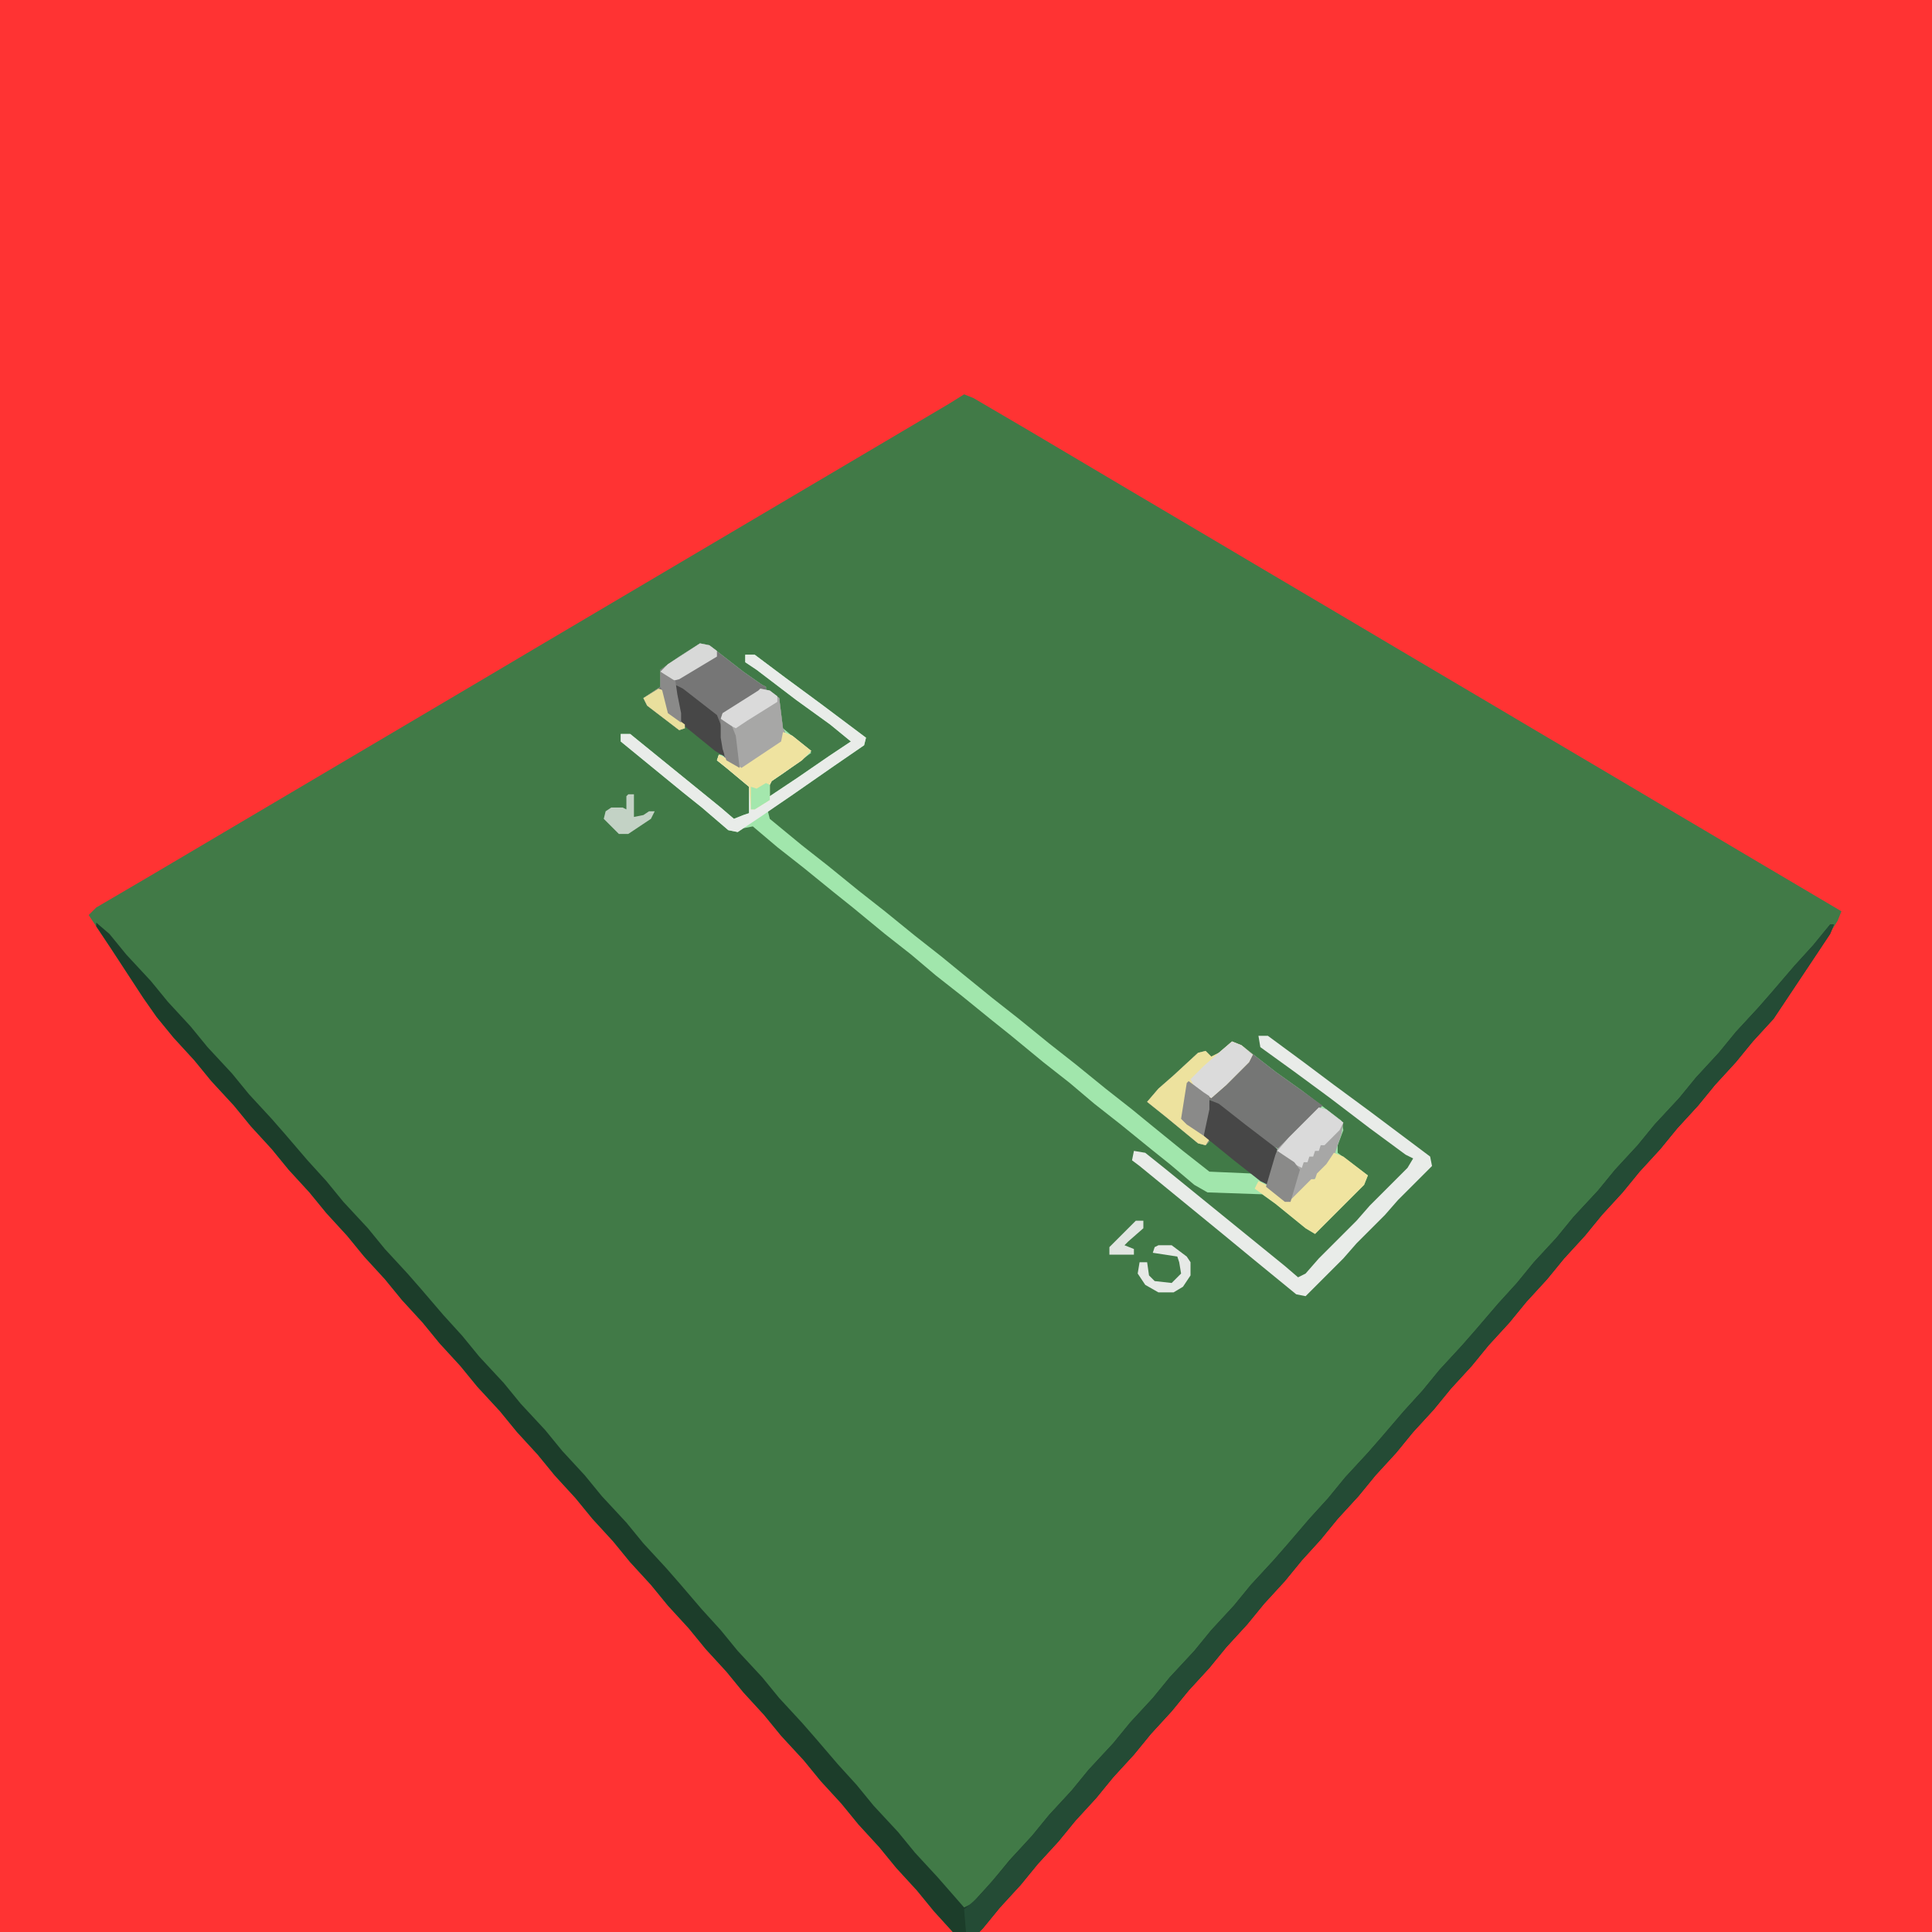
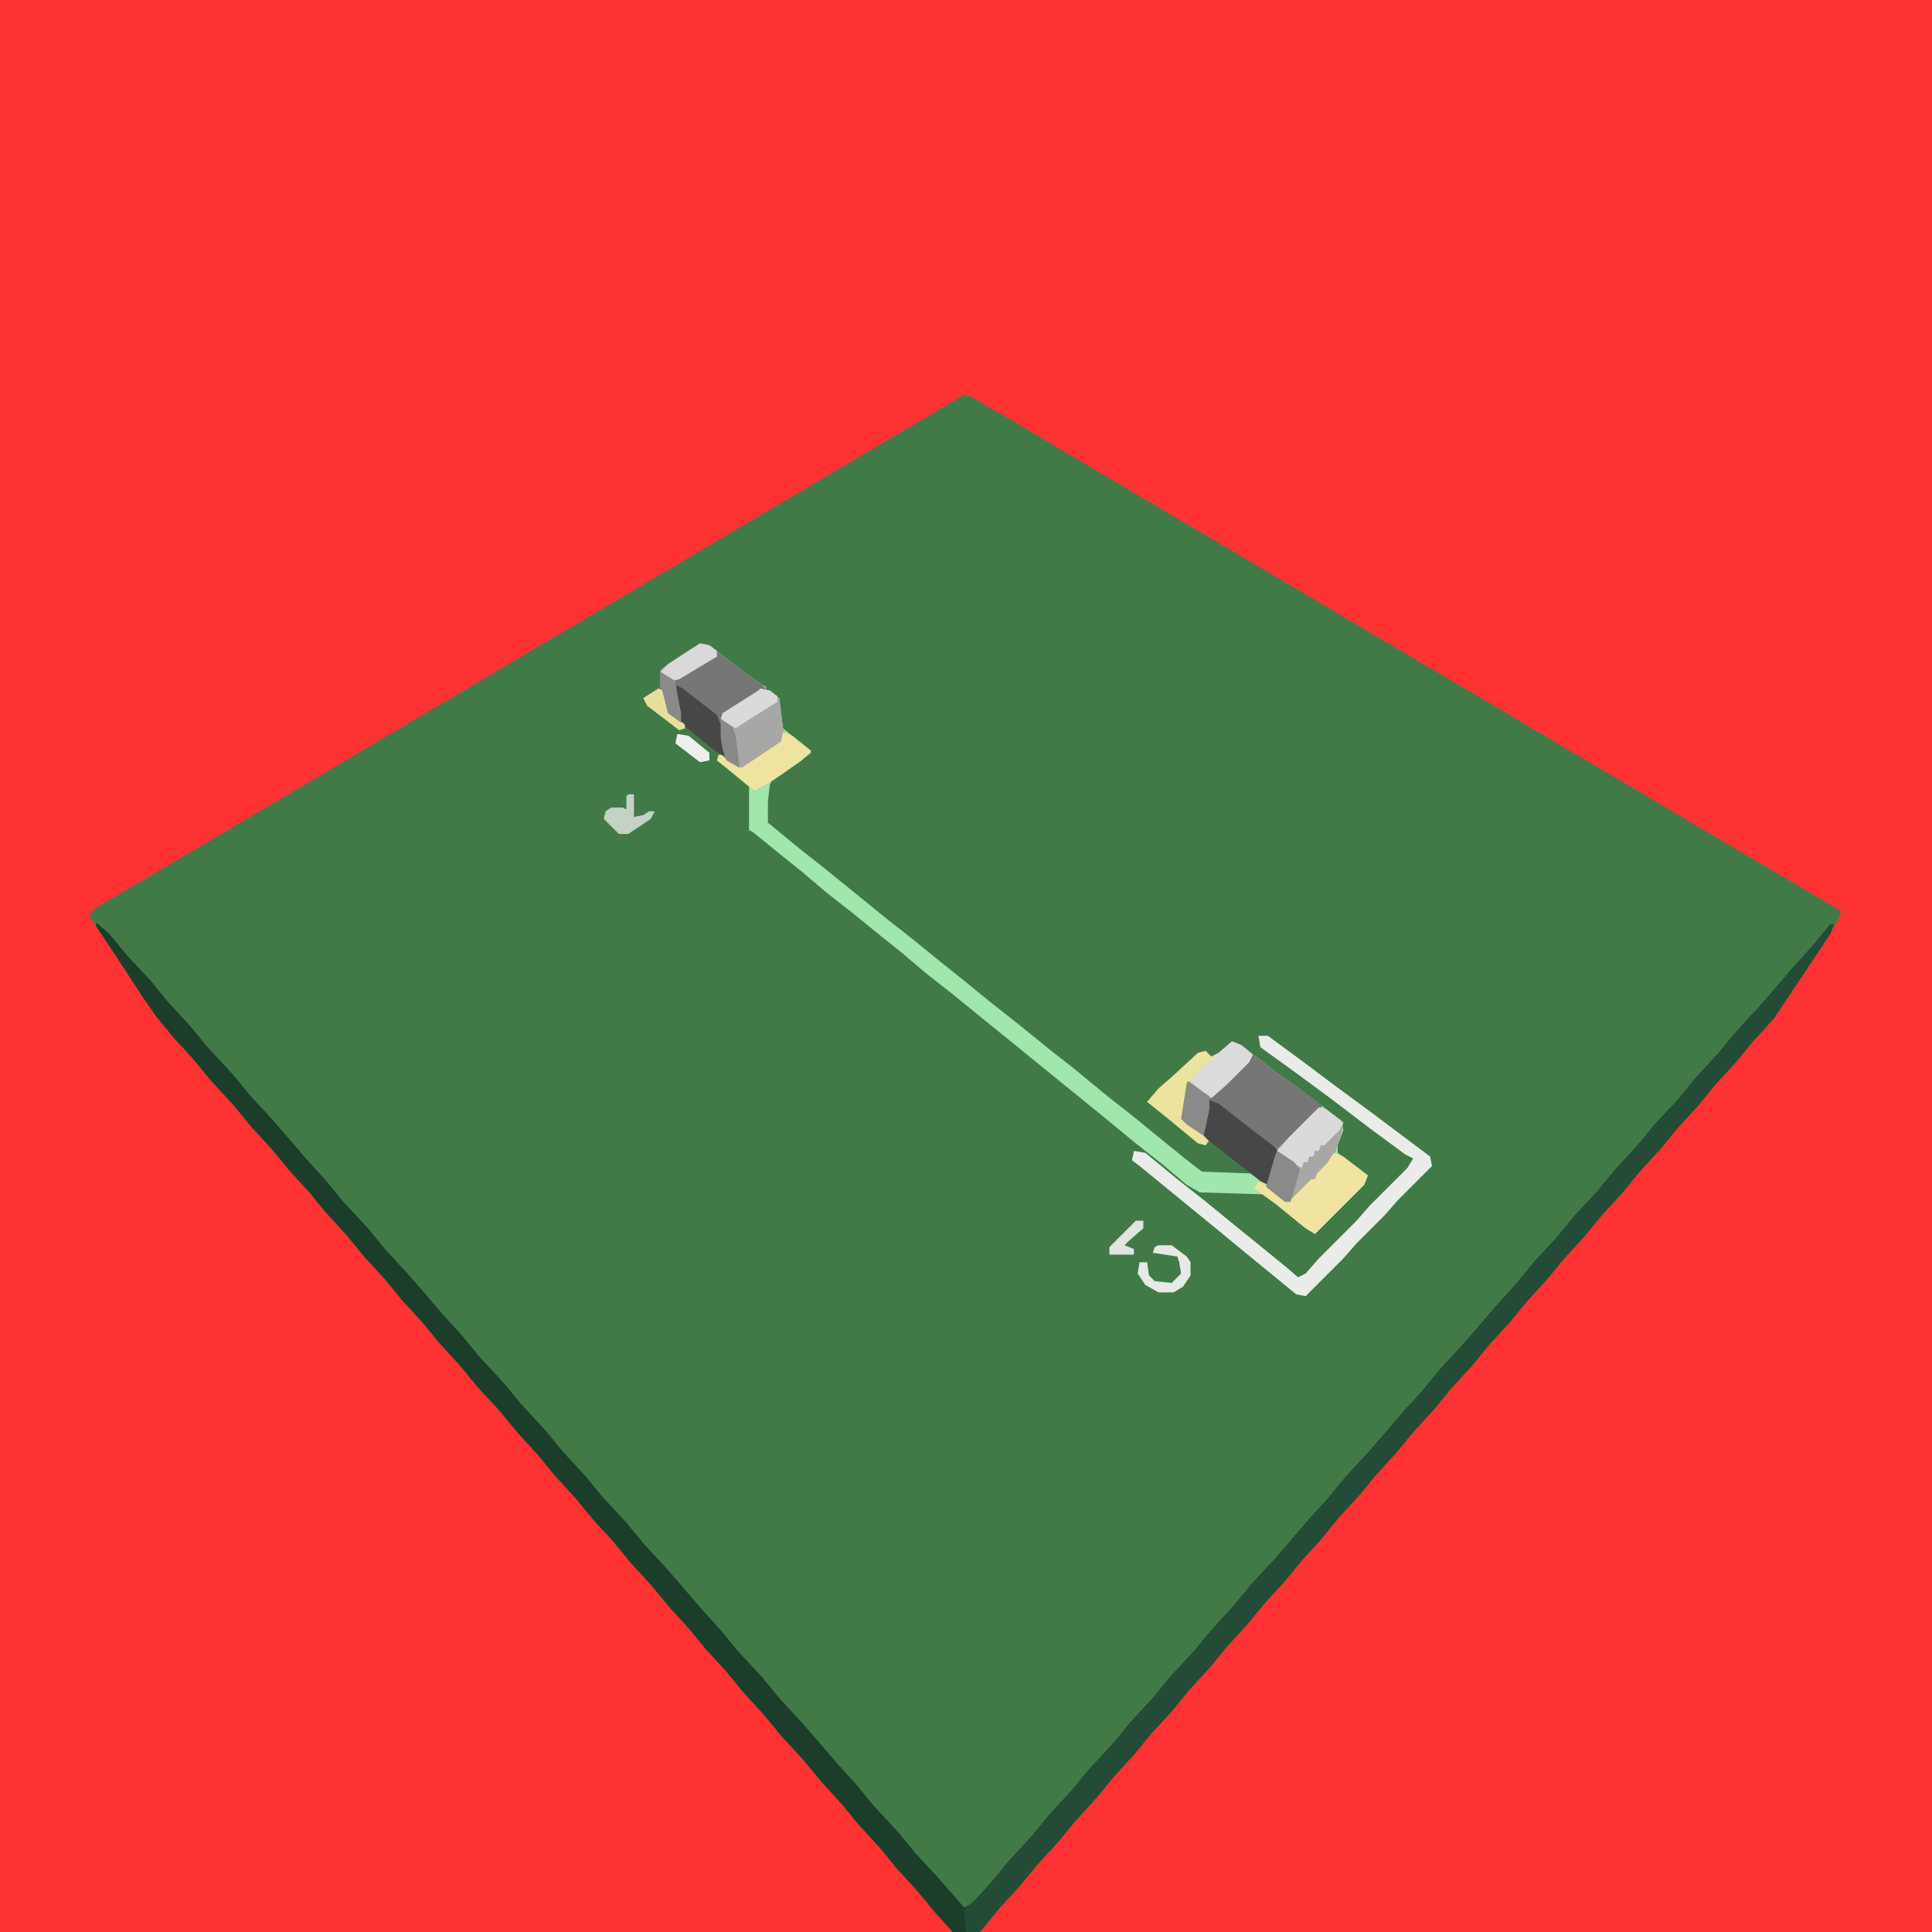
<svg xmlns="http://www.w3.org/2000/svg" version="1.1" width="1024" height="1024">
  <rect width="100%" height="100%" fill="#ff0000" fill-opacity="0.8" />
  <path d="M0,0 L5,2 L34,19 L61,35 L88,51 L110,64 L132,77 L159,93 L181,106 L203,119 L230,135 L252,148 L274,161 L301,177 L323,190 L345,203 L372,219 L394,232 L421,248 L443,261 L465,274 L463,279 L453,295 L443,310 L429,331 L418,343 L409,354 L398,366 L389,377 L378,389 L369,400 L358,412 L349,423 L338,435 L329,446 L318,458 L309,469 L298,481 L289,492 L278,504 L269,515 L258,527 L249,538 L238,550 L229,561 L218,573 L209,584 L198,596 L189,607 L179,618 L170,629 L159,641 L150,652 L139,664 L130,675 L119,687 L110,698 L99,710 L90,721 L79,733 L70,744 L59,756 L50,767 L39,779 L30,790 L19,802 L10,813 L8,815 L-6,815 L-16,804 L-25,793 L-36,781 L-45,770 L-56,758 L-65,747 L-76,735 L-85,724 L-97,711 L-106,700 L-117,688 L-126,677 L-137,665 L-146,654 L-157,642 L-166,631 L-177,619 L-186,608 L-197,596 L-206,585 L-217,573 L-226,562 L-237,550 L-246,539 L-258,526 L-267,515 L-278,503 L-287,492 L-298,480 L-307,469 L-318,457 L-327,446 L-338,434 L-347,423 L-358,411 L-367,400 L-378,388 L-387,377 L-399,364 L-408,353 L-419,341 L-428,330 L-435,320 L-452,294 L-464,276 L-460,272 L-431,255 L-409,242 L-387,229 L-365,216 L-343,203 L-321,190 L-299,177 L-277,164 L-255,151 L-228,135 L-206,122 L-184,109 L-162,96 L-140,83 L-118,70 L-96,57 L-74,44 L-52,31 L-30,18 L-8,5 Z " fill="#417A47" transform="translate(511,209)" />
  <path d="M0,0 L7,6 L16,17 L29,31 L38,42 L50,55 L59,66 L72,80 L81,91 L93,104 L100,112 L112,126 L122,137 L131,148 L144,162 L153,173 L165,186 L172,194 L184,208 L194,219 L203,230 L216,244 L225,255 L238,269 L247,280 L259,293 L268,304 L281,318 L290,329 L302,342 L309,350 L321,364 L331,375 L340,386 L353,400 L362,411 L374,424 L381,432 L393,446 L403,457 L412,468 L425,482 L434,493 L446,506 L453,514 L460,522 L464,520 L475,508 L484,497 L496,484 L505,473 L517,460 L526,449 L539,435 L548,424 L560,411 L569,400 L582,386 L591,375 L603,362 L612,351 L624,338 L631,330 L643,316 L653,305 L662,294 L674,281 L681,273 L693,259 L703,248 L712,237 L724,224 L731,216 L743,202 L753,191 L762,180 L774,167 L783,156 L796,142 L805,131 L817,118 L826,107 L839,93 L848,82 L860,69 L869,58 L881,45 L888,37 L900,23 L910,12 L919,1 L921,1 L919,6 L903,30 L889,51 L878,63 L869,74 L858,86 L849,97 L838,109 L829,120 L818,132 L809,143 L798,155 L789,166 L778,178 L769,189 L758,201 L749,212 L738,224 L729,235 L718,247 L709,258 L698,270 L689,281 L678,293 L669,304 L658,316 L649,327 L639,338 L630,349 L619,361 L610,372 L599,384 L590,395 L579,407 L570,418 L559,430 L550,441 L539,453 L530,464 L519,476 L510,487 L499,499 L490,510 L479,522 L470,533 L468,535 L454,535 L444,524 L435,513 L424,501 L415,490 L404,478 L395,467 L384,455 L375,444 L363,431 L354,420 L343,408 L334,397 L323,385 L314,374 L303,362 L294,351 L283,339 L274,328 L263,316 L254,305 L243,293 L234,282 L223,270 L214,259 L202,246 L193,235 L182,223 L173,212 L162,200 L153,189 L142,177 L133,166 L122,154 L113,143 L102,131 L93,120 L82,108 L73,97 L61,84 L52,73 L41,61 L32,50 L25,40 L8,14 L0,2 Z " fill="#1C3D2A" transform="translate(51,489)" />
-   <path d="M0,0 L5,1 L23,15 L33,22 L35,23 L35,25 L39,27 L42,29 L44,45 L56,55 L59,58 L44,69 L38,73 L37,75 L37,81 L52,71 L68,60 L80,52 L69,43 L51,30 L30,14 L24,10 L24,6 L29,6 L45,18 L64,32 L80,44 L88,50 L87,54 L71,65 L48,81 L36,89 L37,93 L54,107 L68,118 L84,131 L98,142 L114,155 L128,166 L139,175 L155,188 L169,199 L185,212 L199,223 L215,236 L229,247 L240,256 L256,269 L270,280 L293,281 L301,287 L302,280 L305,271 L305,268 L289,256 L274,244 L270,242 L269,252 L268,261 L270,264 L268,266 L264,265 L247,251 L237,243 L243,236 L251,229 L264,217 L268,216 L271,219 L275,217 L282,211 L287,213 L305,227 L319,237 L340,253 L341,258 L338,266 L338,270 L354,282 L352,287 L326,313 L321,310 L305,297 L298,292 L269,291 L262,287 L249,276 L239,268 L223,255 L209,244 L196,233 L182,222 L165,208 L155,200 L139,187 L125,176 L112,165 L98,154 L81,140 L71,132 L55,119 L41,108 L28,97 L23,98 L20,100 L15,99 L1,87 L-9,79 L-20,70 L-31,61 L-42,52 L-42,48 L-37,48 L-21,61 L-5,74 L11,87 L18,93 L23,91 L26,90 L26,76 L14,66 L9,62 L10,59 L12,59 L10,43 L8,38 L-10,24 L-13,22 L-9,42 L-8,45 L-11,46 L-28,33 L-30,29 L-21,23 L-21,14 L-11,7 Z " fill="#A1E6AC" transform="translate(371,341)" />
+   <path d="M0,0 L5,1 L23,15 L33,22 L35,23 L35,25 L39,27 L42,29 L44,45 L56,55 L59,58 L44,69 L38,73 L37,75 L36,84 L36,95 L53,109 L67,120 L83,133 L99,146 L113,157 L129,170 L139,178 L155,191 L169,202 L185,215 L199,226 L216,240 L230,251 L241,260 L257,273 L266,280 L293,281 L301,287 L302,280 L305,271 L305,268 L289,256 L274,244 L270,242 L269,252 L268,261 L270,264 L268,266 L264,265 L247,251 L237,243 L243,236 L251,229 L264,217 L268,216 L271,219 L275,217 L282,211 L287,213 L305,227 L319,237 L340,253 L341,258 L338,266 L338,270 L354,282 L352,287 L326,313 L321,310 L305,297 L298,292 L265,291 L258,287 L245,276 L231,265 L214,251 L198,238 L182,225 L166,212 L150,199 L134,186 L120,175 L107,164 L97,156 L81,143 L67,132 L54,121 L44,113 L28,100 L26,99 L26,76 L14,66 L9,62 L10,59 L12,59 L10,43 L8,38 L-10,24 L-13,22 L-9,42 L-8,45 L-11,46 L-28,33 L-30,29 L-21,23 L-21,14 L-11,7 Z " fill="#A1E6AC" transform="translate(371,341)" />
  <path d="M0,0 L2,0 L0,5 L-16,29 L-30,50 L-41,62 L-50,73 L-61,85 L-70,96 L-81,108 L-90,119 L-101,131 L-110,142 L-121,154 L-130,165 L-141,177 L-150,188 L-161,200 L-170,211 L-181,223 L-190,234 L-201,246 L-210,257 L-221,269 L-230,280 L-241,292 L-250,303 L-261,315 L-270,326 L-280,337 L-289,348 L-300,360 L-309,371 L-320,383 L-329,394 L-340,406 L-349,417 L-360,429 L-369,440 L-380,452 L-389,463 L-400,475 L-409,486 L-420,498 L-429,509 L-440,521 L-449,532 L-451,534 L-458,534 L-459,522 L-452,516 L-445,508 L-433,494 L-423,483 L-414,472 L-402,459 L-393,448 L-380,434 L-371,423 L-359,410 L-350,399 L-337,385 L-328,374 L-316,361 L-307,350 L-295,337 L-288,329 L-276,315 L-266,304 L-257,293 L-245,280 L-238,272 L-226,258 L-216,247 L-207,236 L-195,223 L-188,215 L-176,201 L-166,190 L-157,179 L-145,166 L-136,155 L-123,141 L-114,130 L-102,117 L-93,106 L-80,92 L-71,81 L-59,68 L-50,57 L-38,44 L-31,36 L-19,22 L-9,11 Z " fill="#244B35" transform="translate(970,490)" />
  <path d="M0,0 L5,2 L23,16 L37,26 L48,34 L43,39 L25,57 L20,55 L6,44 L-10,32 L-12,31 L-13,41 L-14,50 L-12,53 L-14,55 L-18,54 L-35,40 L-45,32 L-39,25 L-31,18 L-18,6 L-14,5 L-11,8 L-7,6 Z " fill="#757675" transform="translate(653,552)" />
-   <path d="M0,0 L5,1 L23,15 L33,22 L35,23 L35,25 L39,27 L42,29 L44,45 L45,47 L43,53 L22,67 L13,61 L9,39 L-6,27 L-13,22 L-9,42 L-8,45 L-11,46 L-28,33 L-30,29 L-21,23 L-21,14 L-11,7 Z " fill="#767676" transform="translate(371,341)" />
-   <path d="M0,0 L5,0 L24,14 L40,26 L59,40 L75,52 L91,64 L92,69 L74,87 L67,95 L52,110 L45,118 L30,133 L25,138 L20,137 L9,128 L-2,119 L-19,105 L-30,96 L-41,87 L-52,78 L-63,69 L-67,66 L-66,61 L-60,62 L-50,70 L-34,83 L-18,96 L-2,109 L14,122 L21,128 L25,126 L32,118 L52,98 L59,90 L79,70 L82,65 L78,63 L59,49 L38,33 L19,19 L1,6 Z " fill="#E9ECE9" transform="translate(667,549)" />
-   <path d="M0,0 L5,0 L21,12 L40,26 L56,38 L64,44 L63,48 L47,59 L24,75 L8,86 L-4,94 L-9,93 L-23,81 L-33,73 L-44,64 L-55,55 L-66,46 L-66,42 L-61,42 L-45,55 L-29,68 L-13,81 L-6,87 L-1,85 L2,84 L2,70 L-10,60 L-15,56 L-14,53 L-10,55 L-2,60 L10,52 L19,46 L20,41 L25,43 L35,51 L30,56 L14,67 L13,69 L13,75 L28,65 L44,54 L56,46 L45,37 L27,24 L6,8 L0,4 Z " fill="#E9ECE9" transform="translate(395,347)" />
+   <path d="M0,0 L5,0 L24,14 L40,26 L59,40 L75,52 L91,64 L92,69 L74,87 L67,95 L52,110 L45,118 L30,133 L25,138 L20,137 L9,128 L-2,119 L-19,105 L-30,96 L-41,87 L-52,78 L-63,69 L-67,66 L-66,61 L-60,62 L-43,76 L-29,87 L-18,96 L-2,109 L14,122 L21,128 L25,126 L32,118 L52,98 L59,90 L79,70 L82,65 L78,63 L59,49 L38,33 L19,19 L1,6 Z " fill="#EAECEA" transform="translate(667,549)" />
+   <path d="M0,0 L5,1 L23,15 L33,22 L35,24 L26,29 L12,38 L13,41 L18,45 L21,62 L20,66 L13,61 L9,39 L-6,27 L-13,22 L-9,42 L-8,45 L-11,46 L-28,33 L-30,29 L-21,23 L-21,14 L-11,7 Z " fill="#767676" transform="translate(371,341)" />
  <path d="M0,0 L4,1 L13,8 L12,14 L8,26 L1,35 L-7,42 L-16,51 L-24,45 L-28,41 L-22,22 Z " fill="#A7A7A6" transform="translate(699,587)" />
  <path d="M0,0 L5,2 L11,7 L9,11 L-3,23 L-11,30 L-20,24 L-23,22 L-26,41 L-12,52 L-14,55 L-18,54 L-35,40 L-45,32 L-39,25 L-31,18 L-18,6 L-14,5 L-11,8 L-7,6 Z " fill="#EDE29E" transform="translate(653,552)" />
  <path d="M0,0 L5,2 L18,12 L16,17 L-10,43 L-15,40 L-31,27 L-42,19 L-40,15 L-36,17 L-26,25 L-23,25 L-12,14 L-10,14 L-9,11 L-4,6 Z " fill="#F0E4A0" transform="translate(707,611)" />
  <path d="M0,0 L5,1 L10,5 L12,21 L13,23 L11,29 L-10,43 L-11,43 L-15,21 L-21,16 L-20,13 L-1,1 Z " fill="#A7A7A6" transform="translate(403,365)" />
-   <path d="M0,0 L5,2 L19,13 L36,26 L34,35 L31,45 L27,43 L13,32 L-3,19 L-2,10 Z " fill="#474747" transform="translate(641,583)" />
-   <path d="M0,0 L5,2 L15,10 L10,15 L-6,26 L-7,28 L-7,36 L-15,41 L-17,41 L-18,29 L-30,19 L-35,15 L-34,12 L-30,14 L-22,19 L-10,11 L-1,5 Z " fill="#EFE3A0" transform="translate(415,388)" />
+   <path d="M0,0 L5,2 L19,13 L36,26 L34,35 L31,45 L27,43 L13,32 L-1,21 L-3,19 L-2,10 Z " fill="#474747" transform="translate(641,583)" />
+   <path d="M0,0 L5,2 L15,10 L10,15 L-6,26 L-15,31 L-30,19 L-35,15 L-34,12 L-30,14 L-22,19 L-10,11 L-1,5 Z " fill="#EFE3A0" transform="translate(415,388)" />
  <path d="M0,0 L4,1 L13,8 L11,12 L3,20 L1,20 L0,23 L-2,23 L-3,26 L-5,26 L-6,29 L-8,29 L-9,32 L-13,30 L-22,23 L-16,16 Z " fill="#DADADA" transform="translate(699,587)" />
  <path d="M0,0 L5,2 L11,7 L9,11 L-3,23 L-11,30 L-20,24 L-22,20 L-15,13 L-7,6 Z " fill="#DBDBDB" transform="translate(653,552)" />
  <path d="M0,0 L4,2 L22,16 L24,21 L26,38 L21,35 L5,22 L3,20 L0,5 Z " fill="#474747" transform="translate(358,363)" />
  <path d="M0,0 L9,6 L12,10 L7,27 L4,27 L-6,19 L-1,2 Z " fill="#8A8A89" transform="translate(677,610)" />
  <path d="M0,0 L5,1 L9,4 L9,7 L-7,17 L-13,21 L-17,19 L-21,16 L-20,13 L-1,1 Z " fill="#DADADA" transform="translate(403,365)" />
  <path d="M0,0 L8,6 L11,8 L11,15 L8,29 L-1,23 L-4,20 L-1,1 Z " fill="#8A8A89" transform="translate(630,573)" />
  <path d="M0,0 L5,1 L9,4 L9,7 L-11,19 L-15,20 L-21,15 L-17,11 Z " fill="#D8D9D8" transform="translate(371,341)" />
  <path d="M0,0 L7,0 L15,6 L17,9 L17,16 L13,22 L8,25 L0,25 L-7,21 L-11,15 L-10,9 L-6,9 L-5,16 L-2,19 L7,20 L12,15 L11,9 L10,6 L-3,4 L-2,1 Z " fill="#E6E9E6" transform="translate(614,660)" />
  <path d="M0,0 L3,0 L3,12 L8,11 L11,9 L14,9 L12,13 L0,21 L-5,21 L-13,13 L-12,9 L-9,7 L-3,7 L-1,8 L-1,1 Z " fill="#C3D2C5" transform="translate(333,421)" />
  <path d="M0,0 L3,1 L6,13 L14,19 L14,21 L11,22 L-6,9 L-8,5 Z " fill="#E9DF9D" transform="translate(349,365)" />
  <path d="M0,0 L6,4 L8,9 L10,26 L3,22 L1,16 L0,10 Z " fill="#898988" transform="translate(382,381)" />
  <path d="M0,0 L8,5 L9,12 L11,22 L11,27 L4,22 L1,10 L0,8 Z " fill="#8A8A89" transform="translate(350,356)" />
  <path d="M0,0 L4,0 L4,4 L-4,11 L-6,13 L-1,15 L-1,18 L-14,18 L-14,14 Z " fill="#E1E5E1" transform="translate(602,647)" />
-   <path d="M0,0 L2,1 L2,9 L-6,14 L-8,14 L-8,2 L-5,3 Z " fill="#A4E7AD" transform="translate(406,415)" />
+   <path d="M0,0 L6,1 L17,10 L17,14 L12,15 L-1,5 Z " fill="#EDEFED" transform="translate(359,389)" />
</svg>
